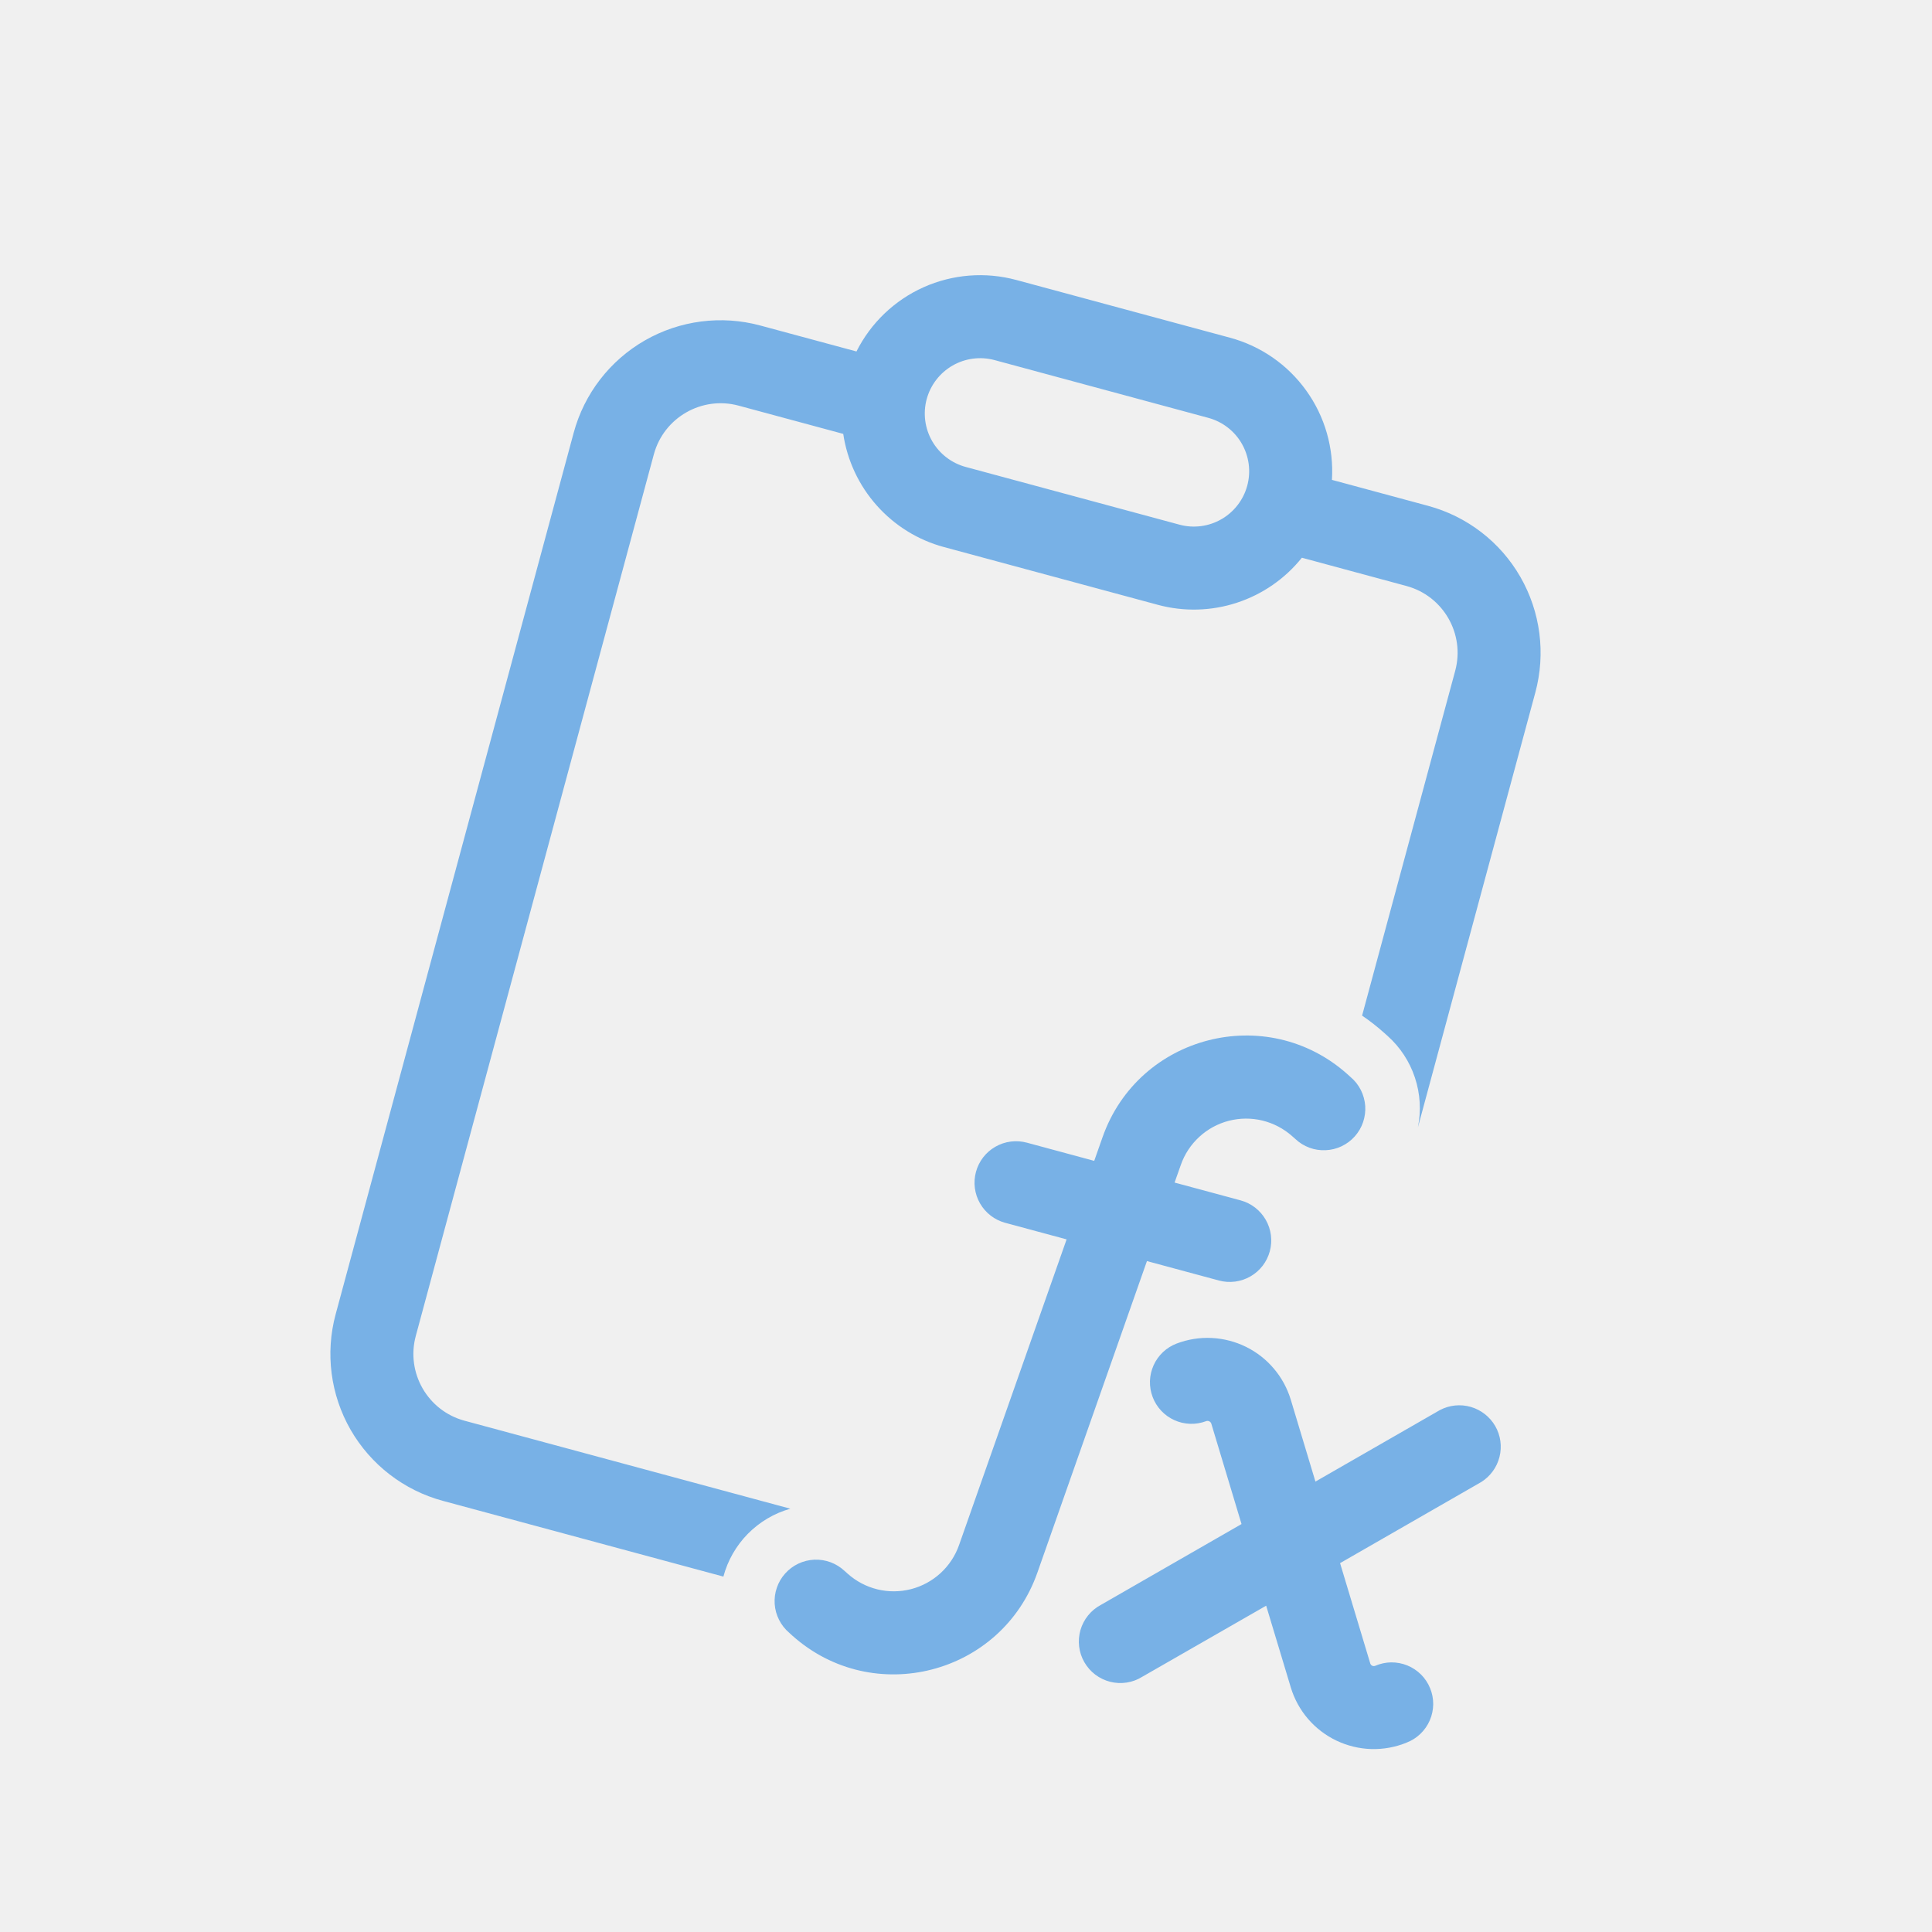
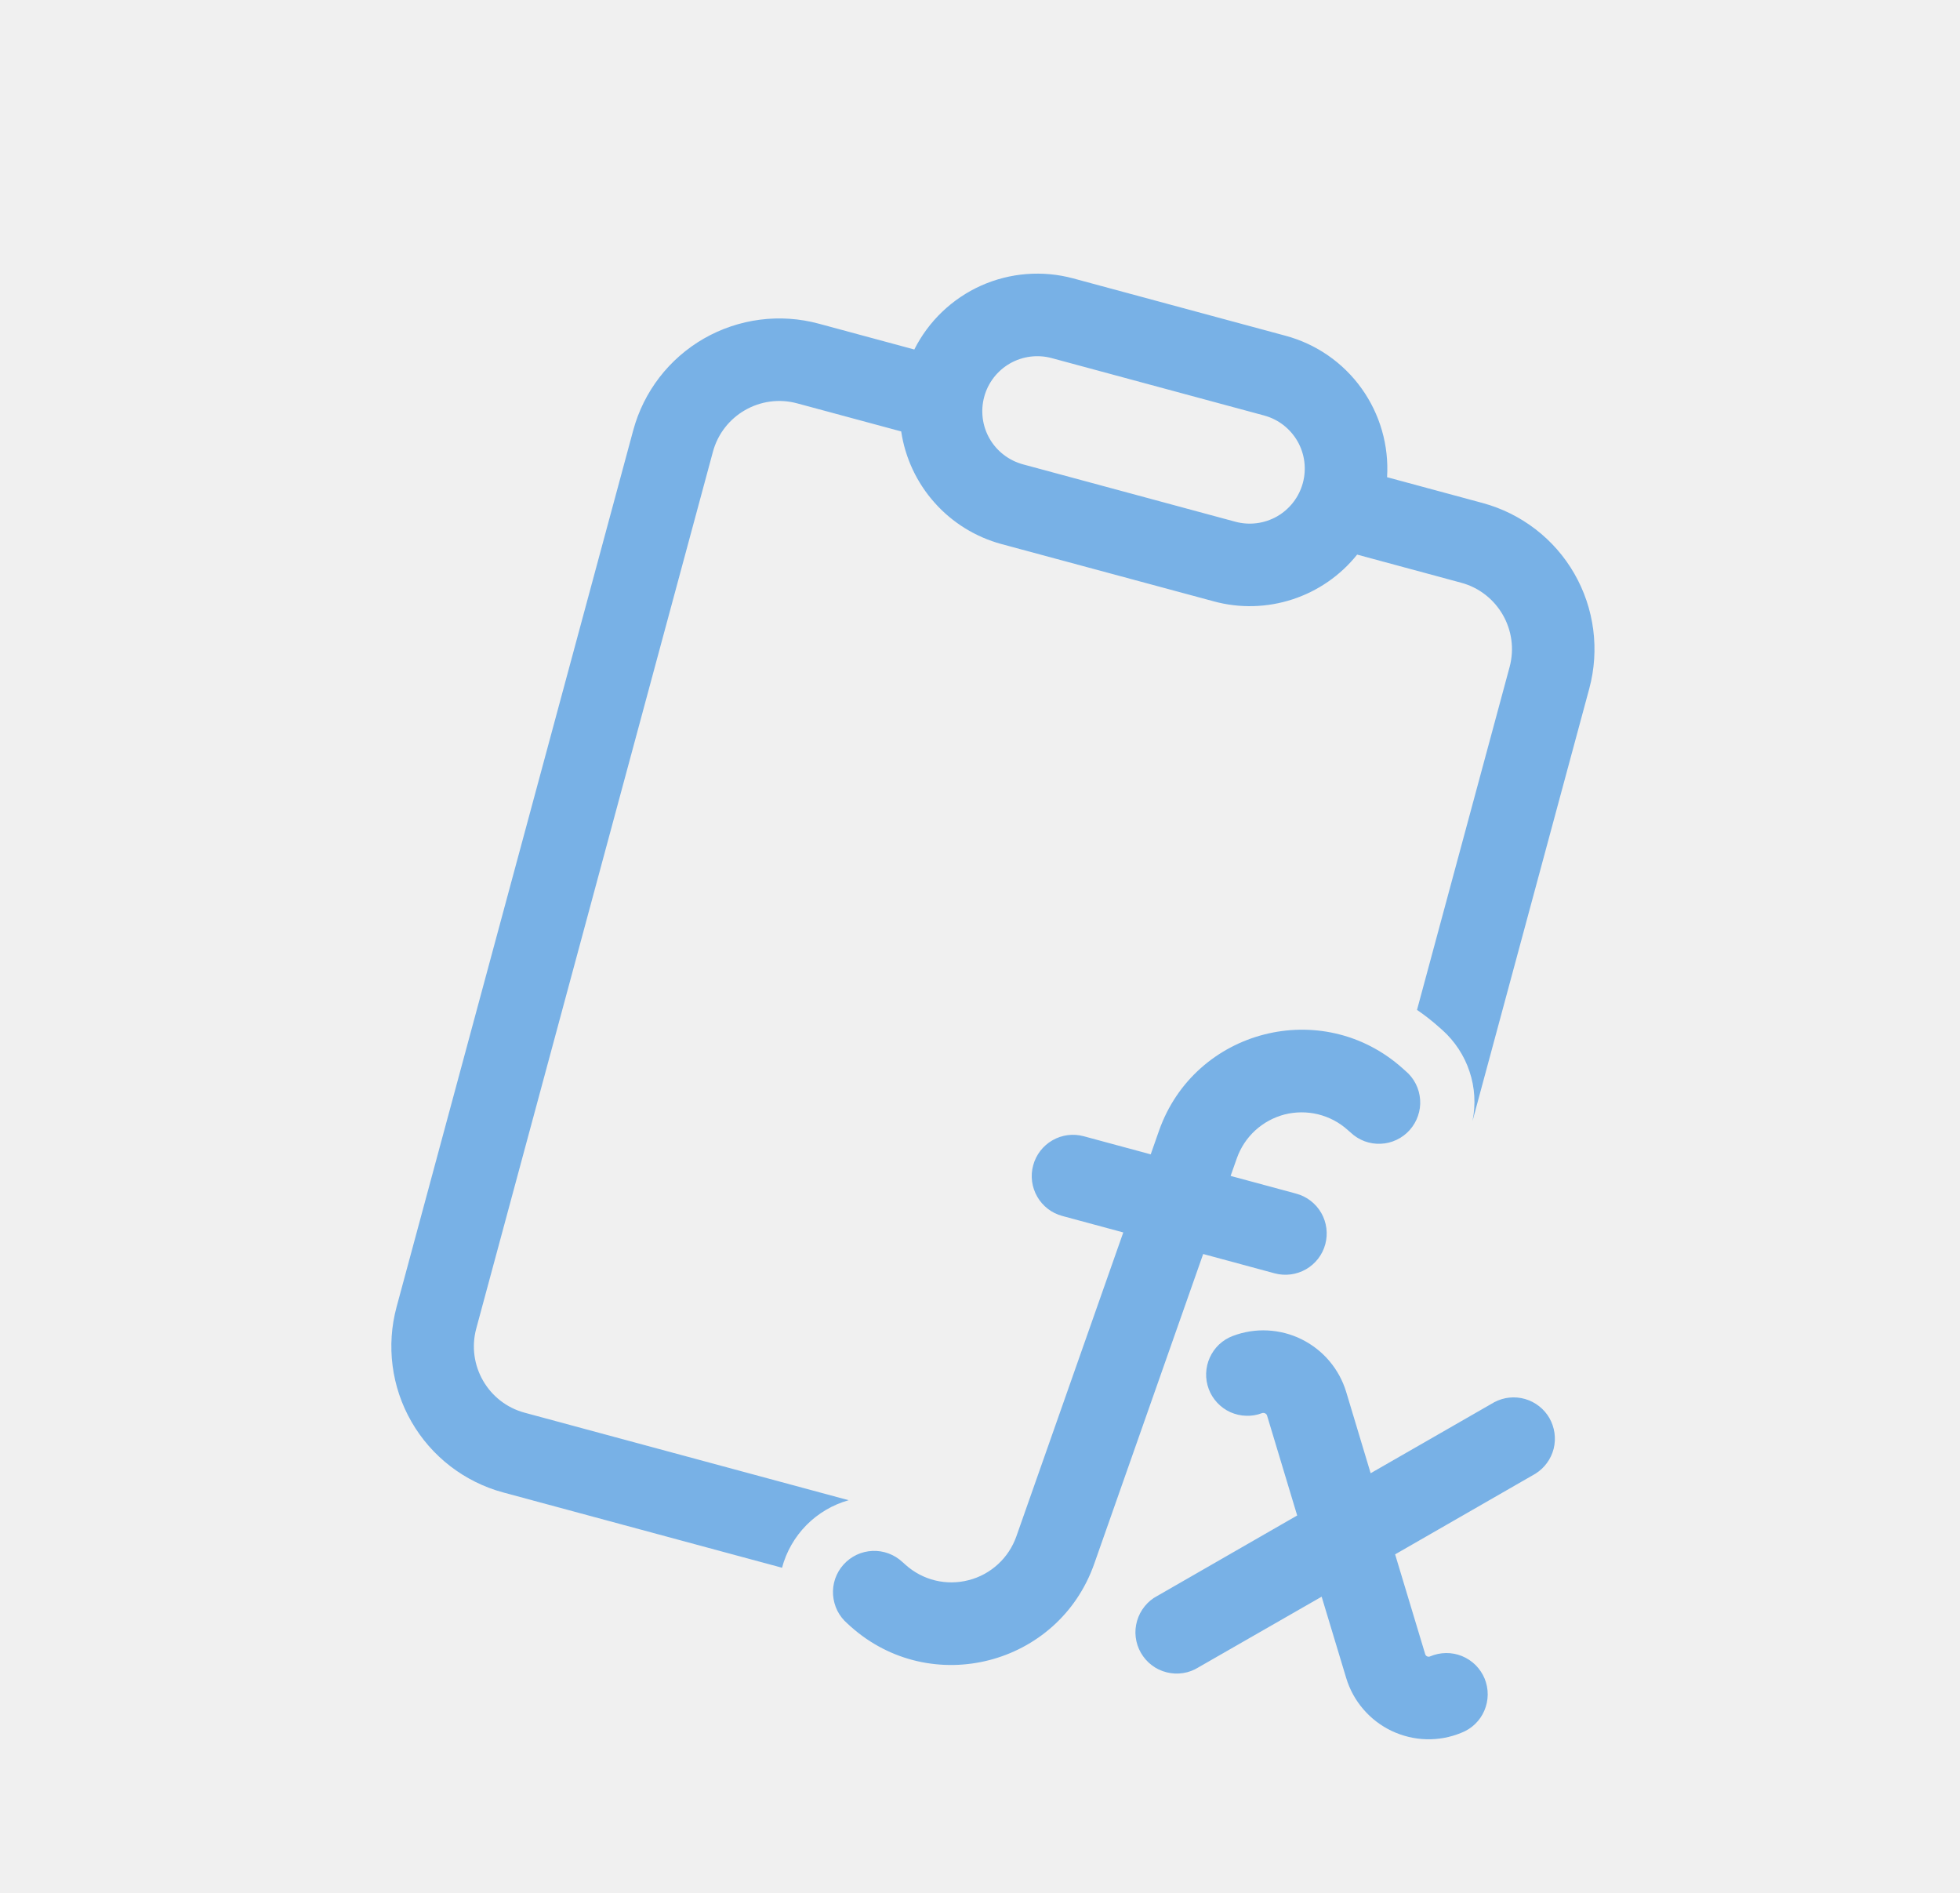
- <svg xmlns="http://www.w3.org/2000/svg" width="52" height="52" viewBox="0 0 52 52" fill="none">
+ <svg xmlns="http://www.w3.org/2000/svg" width="29" height="28" viewBox="0 0 29 28" fill="none">
  <g clip-path="url(#clip0_87_22)">
-     <path d="M22.696 11.678L19.881 10.918C18.889 10.65 17.866 11.238 17.598 12.23L11.191 35.956C10.923 36.948 11.511 37.971 12.503 38.239L21.272 40.607C20.839 40.729 20.445 40.962 20.129 41.282C19.813 41.603 19.586 42 19.47 42.434L11.921 40.396C10.872 40.113 9.979 39.424 9.437 38.483C8.896 37.541 8.751 36.422 9.034 35.374L15.441 11.648C15.724 10.599 16.413 9.706 17.354 9.164C18.296 8.623 19.415 8.478 20.463 8.761L23.052 9.46C23.437 8.693 24.075 8.082 24.858 7.731C25.642 7.381 26.522 7.312 27.351 7.535L33.103 9.089C33.932 9.312 34.658 9.815 35.158 10.513C35.659 11.21 35.903 12.059 35.849 12.916L38.438 13.615C39.486 13.898 40.38 14.586 40.921 15.528C41.462 16.47 41.607 17.588 41.324 18.637L38.163 30.343C38.254 29.897 38.226 29.434 38.082 29.002C37.939 28.57 37.684 28.182 37.344 27.879L37.26 27.804C37.071 27.634 36.871 27.478 36.661 27.335L39.167 18.055C39.435 17.062 38.847 16.04 37.855 15.772L35.04 15.011C34.587 15.577 33.978 15.998 33.289 16.223C32.601 16.448 31.861 16.468 31.161 16.278L25.41 14.725C24.71 14.537 24.081 14.148 23.599 13.606C23.117 13.065 22.803 12.395 22.696 11.678ZM24.942 10.742C24.839 11.123 24.892 11.53 25.089 11.873C25.286 12.215 25.611 12.465 25.992 12.568L31.744 14.121C32.125 14.225 32.532 14.172 32.874 13.975C33.217 13.778 33.467 13.453 33.57 13.072C33.673 12.691 33.62 12.284 33.423 11.941C33.227 11.599 32.902 11.349 32.52 11.246L26.769 9.692C26.387 9.589 25.981 9.642 25.638 9.839C25.296 10.036 25.045 10.361 24.942 10.742ZM34.742 37.675C34.649 37.368 34.495 37.083 34.287 36.838C34.08 36.593 33.825 36.393 33.537 36.251C33.249 36.109 32.935 36.028 32.615 36.012C32.294 35.996 31.974 36.047 31.674 36.16C31.536 36.212 31.411 36.29 31.304 36.39C31.197 36.491 31.11 36.611 31.05 36.745C30.99 36.879 30.956 37.023 30.951 37.169C30.947 37.316 30.971 37.462 31.023 37.599C31.075 37.737 31.153 37.862 31.253 37.969C31.354 38.077 31.474 38.163 31.608 38.223C31.741 38.284 31.886 38.317 32.032 38.322C32.179 38.327 32.325 38.302 32.462 38.251C32.476 38.245 32.49 38.243 32.505 38.244C32.52 38.244 32.534 38.248 32.547 38.255C32.56 38.261 32.572 38.27 32.582 38.281C32.591 38.292 32.598 38.305 32.603 38.319L33.416 41.02L29.632 43.195C29.5 43.265 29.382 43.361 29.288 43.477C29.193 43.594 29.123 43.728 29.081 43.872C29.04 44.016 29.027 44.167 29.045 44.316C29.063 44.465 29.111 44.609 29.186 44.739C29.261 44.869 29.361 44.983 29.48 45.073C29.6 45.164 29.737 45.229 29.882 45.266C30.028 45.302 30.179 45.309 30.327 45.286C30.475 45.263 30.617 45.21 30.745 45.13L34.079 43.217L34.742 45.417C34.836 45.728 34.993 46.016 35.205 46.263C35.417 46.51 35.678 46.709 35.971 46.849C36.265 46.989 36.584 47.066 36.909 47.076C37.234 47.085 37.557 47.026 37.858 46.903C37.997 46.85 38.124 46.769 38.231 46.666C38.338 46.563 38.424 46.44 38.483 46.303C38.542 46.167 38.573 46.02 38.575 45.871C38.576 45.723 38.548 45.575 38.491 45.438C38.435 45.3 38.352 45.175 38.247 45.07C38.141 44.965 38.016 44.882 37.879 44.826C37.741 44.77 37.593 44.742 37.444 44.743C37.296 44.745 37.149 44.777 37.013 44.836C37 44.841 36.986 44.843 36.972 44.843C36.959 44.843 36.945 44.839 36.933 44.833C36.921 44.827 36.91 44.819 36.901 44.808C36.892 44.798 36.885 44.786 36.881 44.773L36.068 42.072L39.867 39.889C40.112 39.736 40.289 39.493 40.359 39.213C40.43 38.932 40.389 38.635 40.245 38.384C40.1 38.133 39.864 37.948 39.586 37.867C39.308 37.787 39.01 37.818 38.754 37.953L35.405 39.877L34.742 37.675ZM29.675 30.609C30.642 27.859 34.093 26.972 36.267 28.913L36.353 28.991C36.467 29.087 36.56 29.205 36.627 29.338C36.694 29.471 36.734 29.617 36.745 29.765C36.755 29.914 36.735 30.063 36.687 30.204C36.639 30.346 36.562 30.476 36.463 30.587C36.364 30.698 36.243 30.788 36.108 30.852C35.974 30.916 35.828 30.952 35.679 30.958C35.53 30.965 35.381 30.942 35.241 30.89C35.101 30.838 34.973 30.758 34.865 30.656L34.779 30.58C34.551 30.377 34.276 30.233 33.979 30.16C33.682 30.088 33.371 30.09 33.075 30.166C32.779 30.242 32.506 30.39 32.281 30.597C32.055 30.804 31.884 31.063 31.783 31.351L31.614 31.829L33.39 32.308C33.676 32.385 33.919 32.573 34.067 32.83C34.215 33.087 34.254 33.392 34.177 33.678C34.1 33.964 33.912 34.208 33.655 34.355C33.398 34.503 33.093 34.542 32.807 34.465L30.87 33.942L27.921 42.328C26.953 45.078 23.503 45.966 21.327 44.024L21.243 43.947C21.129 43.85 21.036 43.732 20.969 43.599C20.901 43.466 20.861 43.321 20.851 43.172C20.841 43.023 20.86 42.874 20.909 42.733C20.957 42.592 21.033 42.462 21.133 42.351C21.232 42.24 21.352 42.15 21.487 42.086C21.622 42.022 21.768 41.986 21.917 41.979C22.066 41.973 22.215 41.996 22.355 42.048C22.494 42.1 22.622 42.179 22.731 42.281L22.816 42.357C23.044 42.561 23.319 42.705 23.616 42.778C23.913 42.85 24.224 42.848 24.52 42.772C24.816 42.696 25.089 42.548 25.315 42.341C25.54 42.134 25.712 41.875 25.813 41.586L28.708 33.358L27.055 32.912C26.769 32.835 26.526 32.647 26.378 32.39C26.23 32.133 26.191 31.828 26.268 31.542C26.345 31.256 26.533 31.012 26.79 30.865C27.047 30.717 27.352 30.678 27.638 30.755L29.451 31.245L29.675 30.609Z" fill="#0072DC" fill-opacity="0.5" />
+     <path d="M13.334 6.382L11.796 5.967C11.253 5.82 10.694 6.142 10.548 6.684L7.047 19.651C6.9 20.193 7.221 20.752 7.764 20.898L12.556 22.192C12.319 22.259 12.104 22.386 11.931 22.561C11.759 22.736 11.634 22.953 11.571 23.191L7.445 22.077C6.872 21.922 6.384 21.546 6.088 21.031C5.792 20.517 5.713 19.905 5.868 19.332L9.369 6.366C9.524 5.792 9.9 5.304 10.415 5.008C10.93 4.713 11.541 4.633 12.114 4.788L13.528 5.17C13.739 4.751 14.088 4.417 14.516 4.225C14.944 4.034 15.425 3.996 15.878 4.118L19.022 4.967C19.475 5.089 19.872 5.364 20.145 5.745C20.419 6.127 20.552 6.591 20.523 7.059L21.937 7.441C22.51 7.596 22.999 7.972 23.294 8.486C23.59 9.001 23.669 9.612 23.515 10.185L21.787 16.583C21.837 16.339 21.822 16.086 21.743 15.85C21.665 15.614 21.525 15.402 21.34 15.236L21.293 15.195C21.19 15.103 21.081 15.017 20.966 14.939L22.336 9.867C22.482 9.325 22.161 8.766 21.619 8.62L20.08 8.204C19.833 8.513 19.5 8.743 19.124 8.866C18.747 8.989 18.343 9 17.961 8.896L14.817 8.048C14.435 7.944 14.091 7.732 13.828 7.436C13.564 7.14 13.393 6.774 13.334 6.382ZM14.562 5.871C14.506 6.079 14.534 6.301 14.642 6.489C14.75 6.676 14.927 6.812 15.136 6.869L18.279 7.718C18.487 7.774 18.71 7.745 18.897 7.638C19.084 7.53 19.221 7.352 19.277 7.144C19.333 6.936 19.305 6.713 19.197 6.526C19.089 6.339 18.912 6.202 18.703 6.146L15.56 5.297C15.352 5.241 15.129 5.27 14.942 5.377C14.755 5.485 14.618 5.662 14.562 5.871ZM19.918 20.59C19.867 20.422 19.782 20.266 19.669 20.133C19.556 19.999 19.416 19.89 19.259 19.812C19.102 19.734 18.93 19.69 18.755 19.681C18.58 19.672 18.405 19.7 18.241 19.762C18.166 19.79 18.097 19.833 18.038 19.888C17.98 19.943 17.933 20.009 17.9 20.082C17.867 20.155 17.849 20.233 17.846 20.314C17.843 20.394 17.857 20.474 17.885 20.549C17.913 20.624 17.956 20.692 18.011 20.751C18.066 20.809 18.131 20.857 18.205 20.89C18.278 20.922 18.357 20.941 18.437 20.943C18.517 20.946 18.597 20.933 18.672 20.904C18.679 20.902 18.687 20.9 18.695 20.901C18.703 20.901 18.711 20.903 18.718 20.907C18.725 20.91 18.732 20.915 18.737 20.921C18.742 20.927 18.746 20.934 18.748 20.942L19.193 22.418L17.125 23.607C17.052 23.645 16.988 23.697 16.937 23.761C16.885 23.825 16.847 23.898 16.824 23.977C16.801 24.055 16.794 24.138 16.804 24.219C16.814 24.301 16.84 24.379 16.881 24.45C16.922 24.521 16.977 24.584 17.042 24.633C17.107 24.683 17.182 24.718 17.262 24.738C17.341 24.758 17.424 24.762 17.505 24.749C17.586 24.737 17.663 24.708 17.733 24.664L19.555 23.619L19.918 24.821C19.969 24.991 20.055 25.149 20.171 25.283C20.286 25.418 20.429 25.527 20.589 25.604C20.75 25.68 20.924 25.723 21.102 25.728C21.279 25.733 21.456 25.701 21.62 25.633C21.696 25.604 21.766 25.56 21.824 25.504C21.883 25.448 21.93 25.38 21.962 25.305C21.994 25.231 22.011 25.151 22.012 25.069C22.013 24.988 21.997 24.907 21.967 24.832C21.936 24.757 21.89 24.689 21.833 24.631C21.775 24.574 21.707 24.529 21.632 24.498C21.556 24.467 21.476 24.452 21.395 24.453C21.313 24.454 21.233 24.471 21.158 24.503C21.151 24.506 21.144 24.508 21.137 24.507C21.129 24.507 21.122 24.505 21.115 24.502C21.108 24.499 21.102 24.494 21.097 24.488C21.093 24.483 21.089 24.476 21.087 24.469L20.642 22.993L22.718 21.8C22.852 21.716 22.949 21.584 22.988 21.43C23.026 21.277 23.003 21.115 22.925 20.977C22.846 20.84 22.717 20.739 22.565 20.695C22.413 20.651 22.25 20.668 22.11 20.742L20.28 21.793L19.918 20.59ZM17.148 16.728C17.677 15.225 19.563 14.741 20.751 15.802L20.798 15.844C20.86 15.896 20.911 15.961 20.948 16.034C20.985 16.107 21.006 16.186 21.012 16.267C21.018 16.349 21.007 16.43 20.98 16.507C20.954 16.584 20.912 16.655 20.858 16.716C20.804 16.777 20.738 16.826 20.664 16.861C20.591 16.896 20.511 16.916 20.429 16.919C20.348 16.923 20.267 16.91 20.19 16.882C20.114 16.853 20.044 16.81 19.985 16.754L19.938 16.713C19.813 16.601 19.663 16.523 19.5 16.483C19.338 16.444 19.168 16.445 19.006 16.486C18.845 16.528 18.696 16.609 18.572 16.722C18.449 16.835 18.356 16.976 18.3 17.134L18.208 17.395L19.178 17.657C19.335 17.699 19.468 17.802 19.549 17.942C19.629 18.082 19.651 18.249 19.609 18.405C19.567 18.562 19.464 18.695 19.323 18.776C19.183 18.856 19.016 18.878 18.86 18.836L17.802 18.55L16.19 23.133C15.661 24.636 13.775 25.121 12.586 24.06L12.54 24.018C12.478 23.965 12.427 23.9 12.39 23.828C12.354 23.755 12.332 23.675 12.326 23.594C12.32 23.513 12.331 23.431 12.357 23.354C12.384 23.277 12.425 23.206 12.48 23.145C12.534 23.085 12.6 23.035 12.674 23C12.747 22.965 12.827 22.946 12.909 22.942C12.99 22.939 13.071 22.951 13.148 22.98C13.224 23.008 13.294 23.052 13.353 23.107L13.399 23.148C13.524 23.26 13.674 23.339 13.837 23.379C13.999 23.418 14.169 23.417 14.331 23.375C14.493 23.334 14.642 23.253 14.765 23.14C14.889 23.027 14.982 22.885 15.038 22.727L16.62 18.231L15.717 17.987C15.56 17.945 15.427 17.842 15.347 17.702C15.266 17.561 15.244 17.395 15.287 17.238C15.329 17.082 15.431 16.949 15.572 16.868C15.712 16.787 15.879 16.766 16.035 16.808L17.026 17.076L17.148 16.728Z" fill="#0072DC" fill-opacity="0.5" />
  </g>
  <defs>
    <clipPath id="clip0_87_22">
-       <rect width="41.705" height="41.705" fill="white" transform="translate(10.8724) rotate(15.1117)" />
+       <rect width="22.792" height="22.792" fill="white" transform="translate(6.87244) rotate(15.1117)" />
    </clipPath>
  </defs>
</svg>
